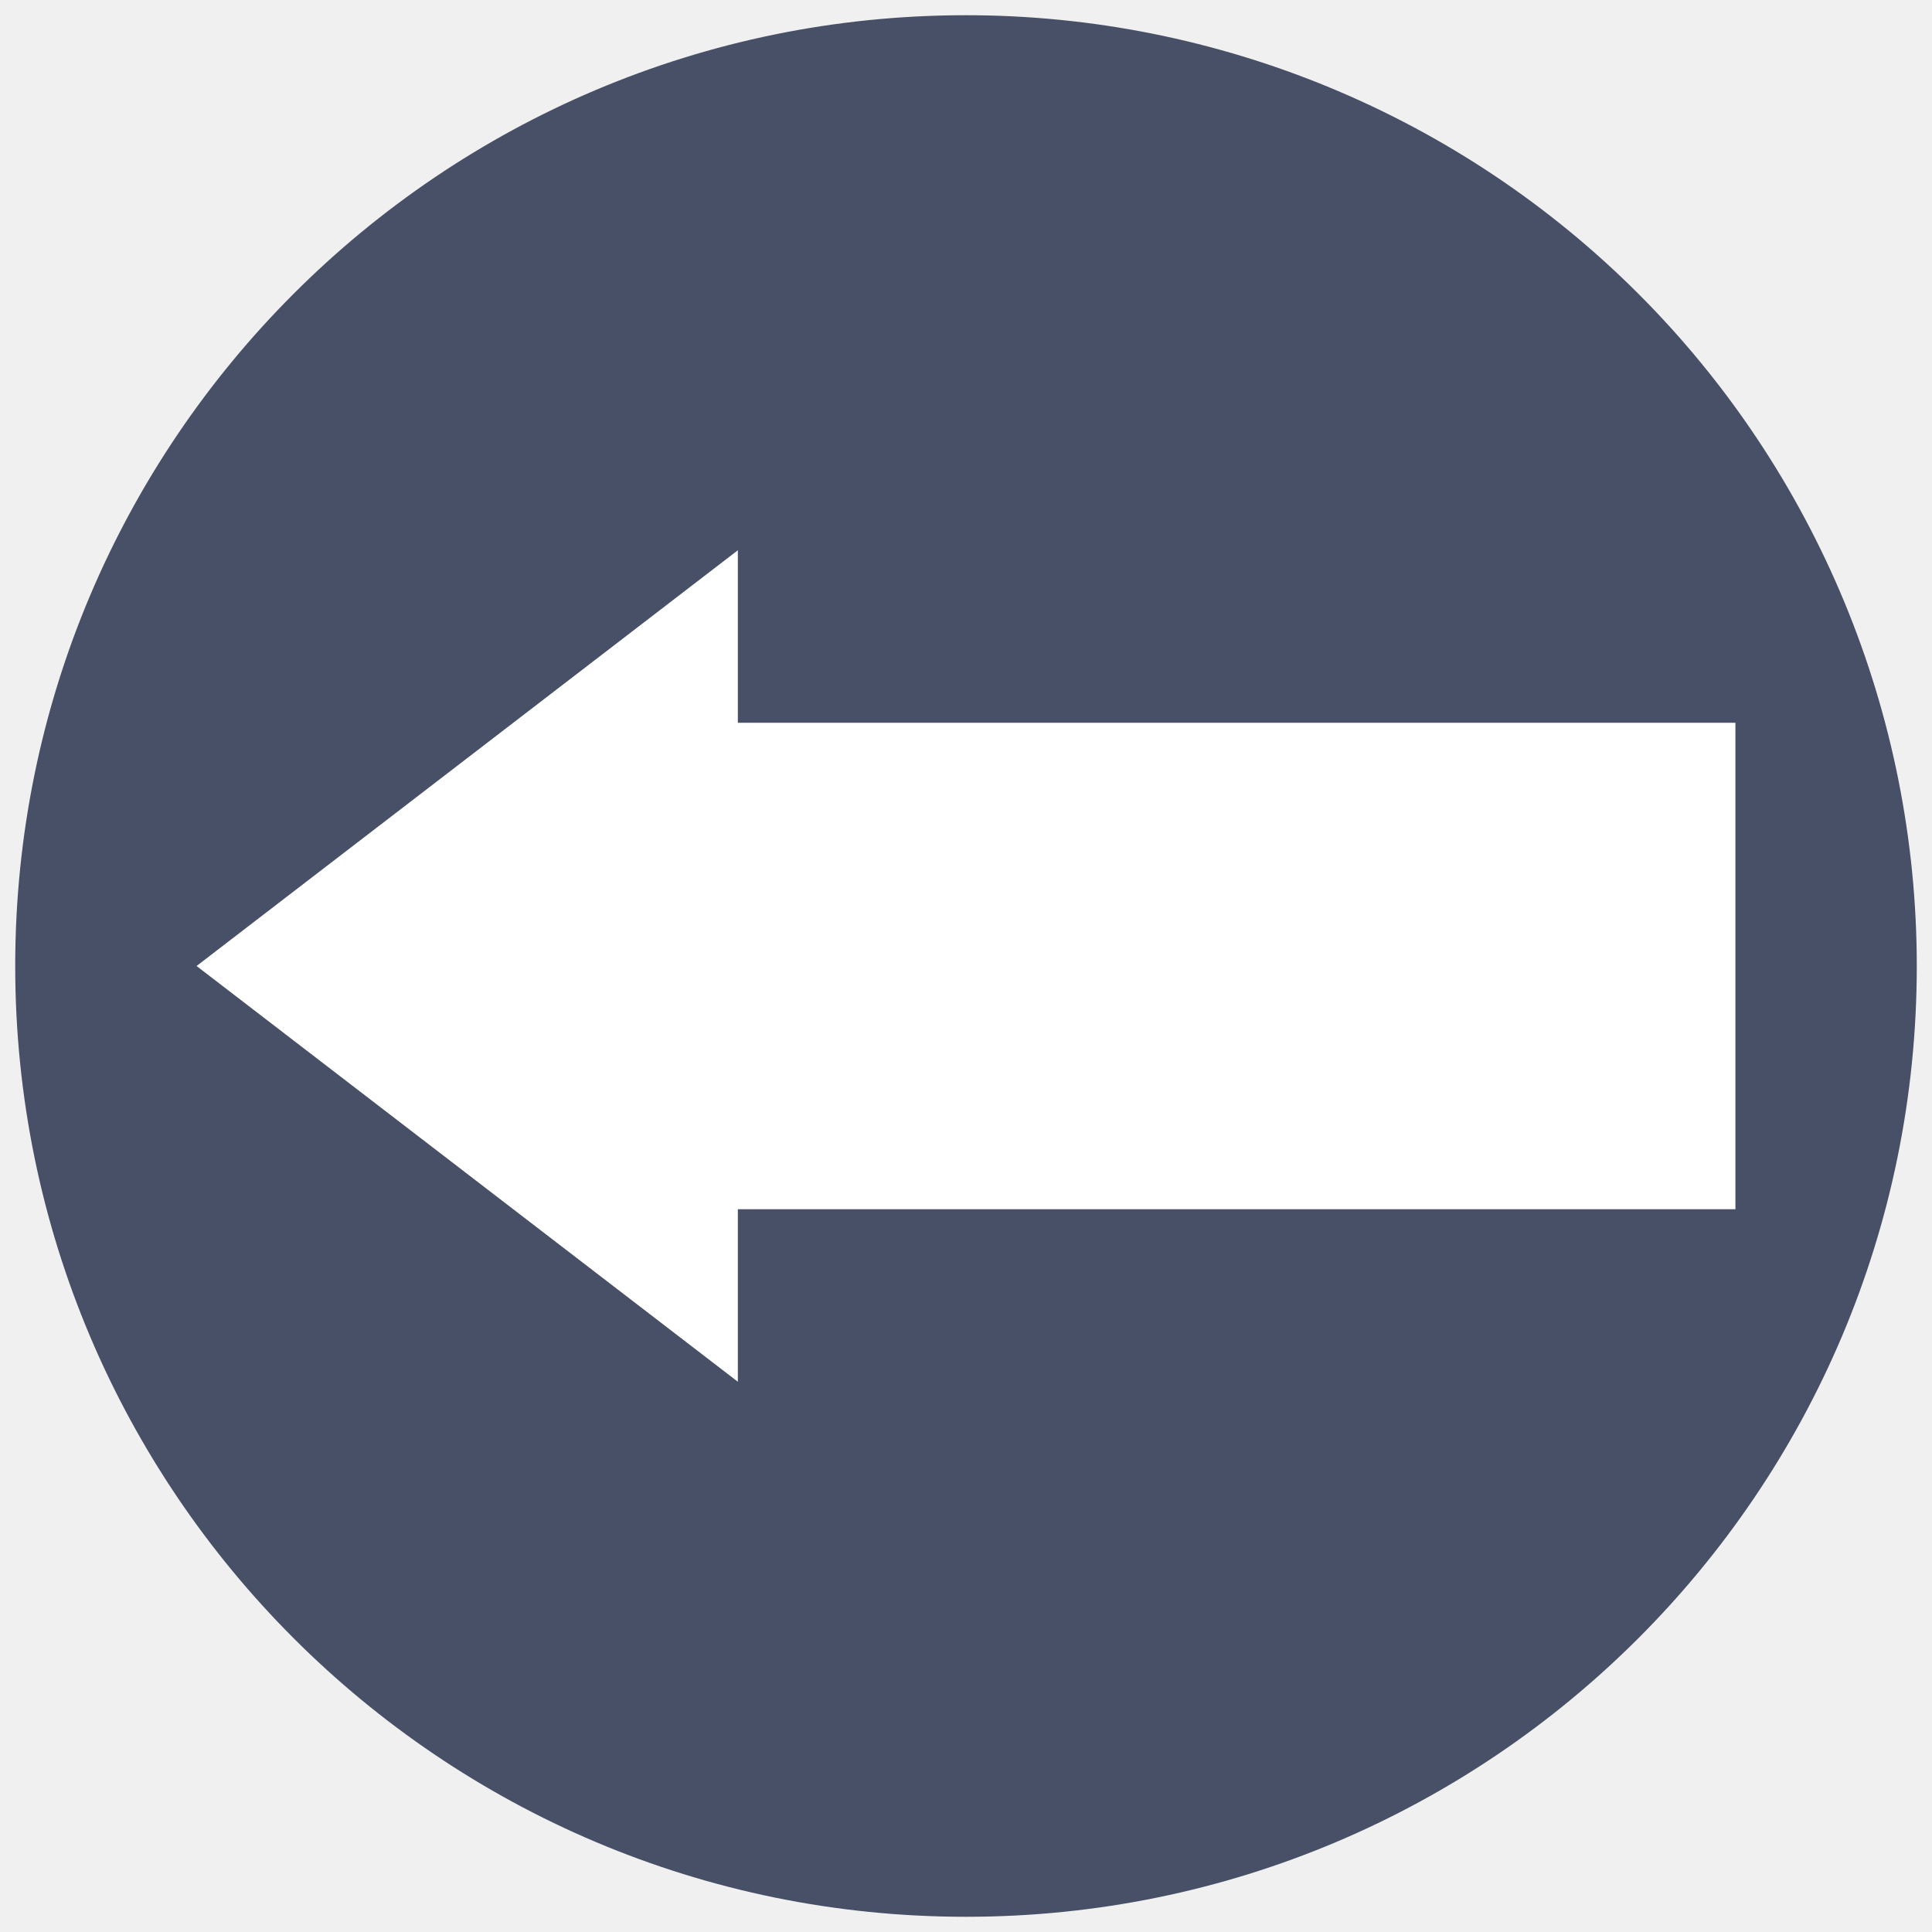
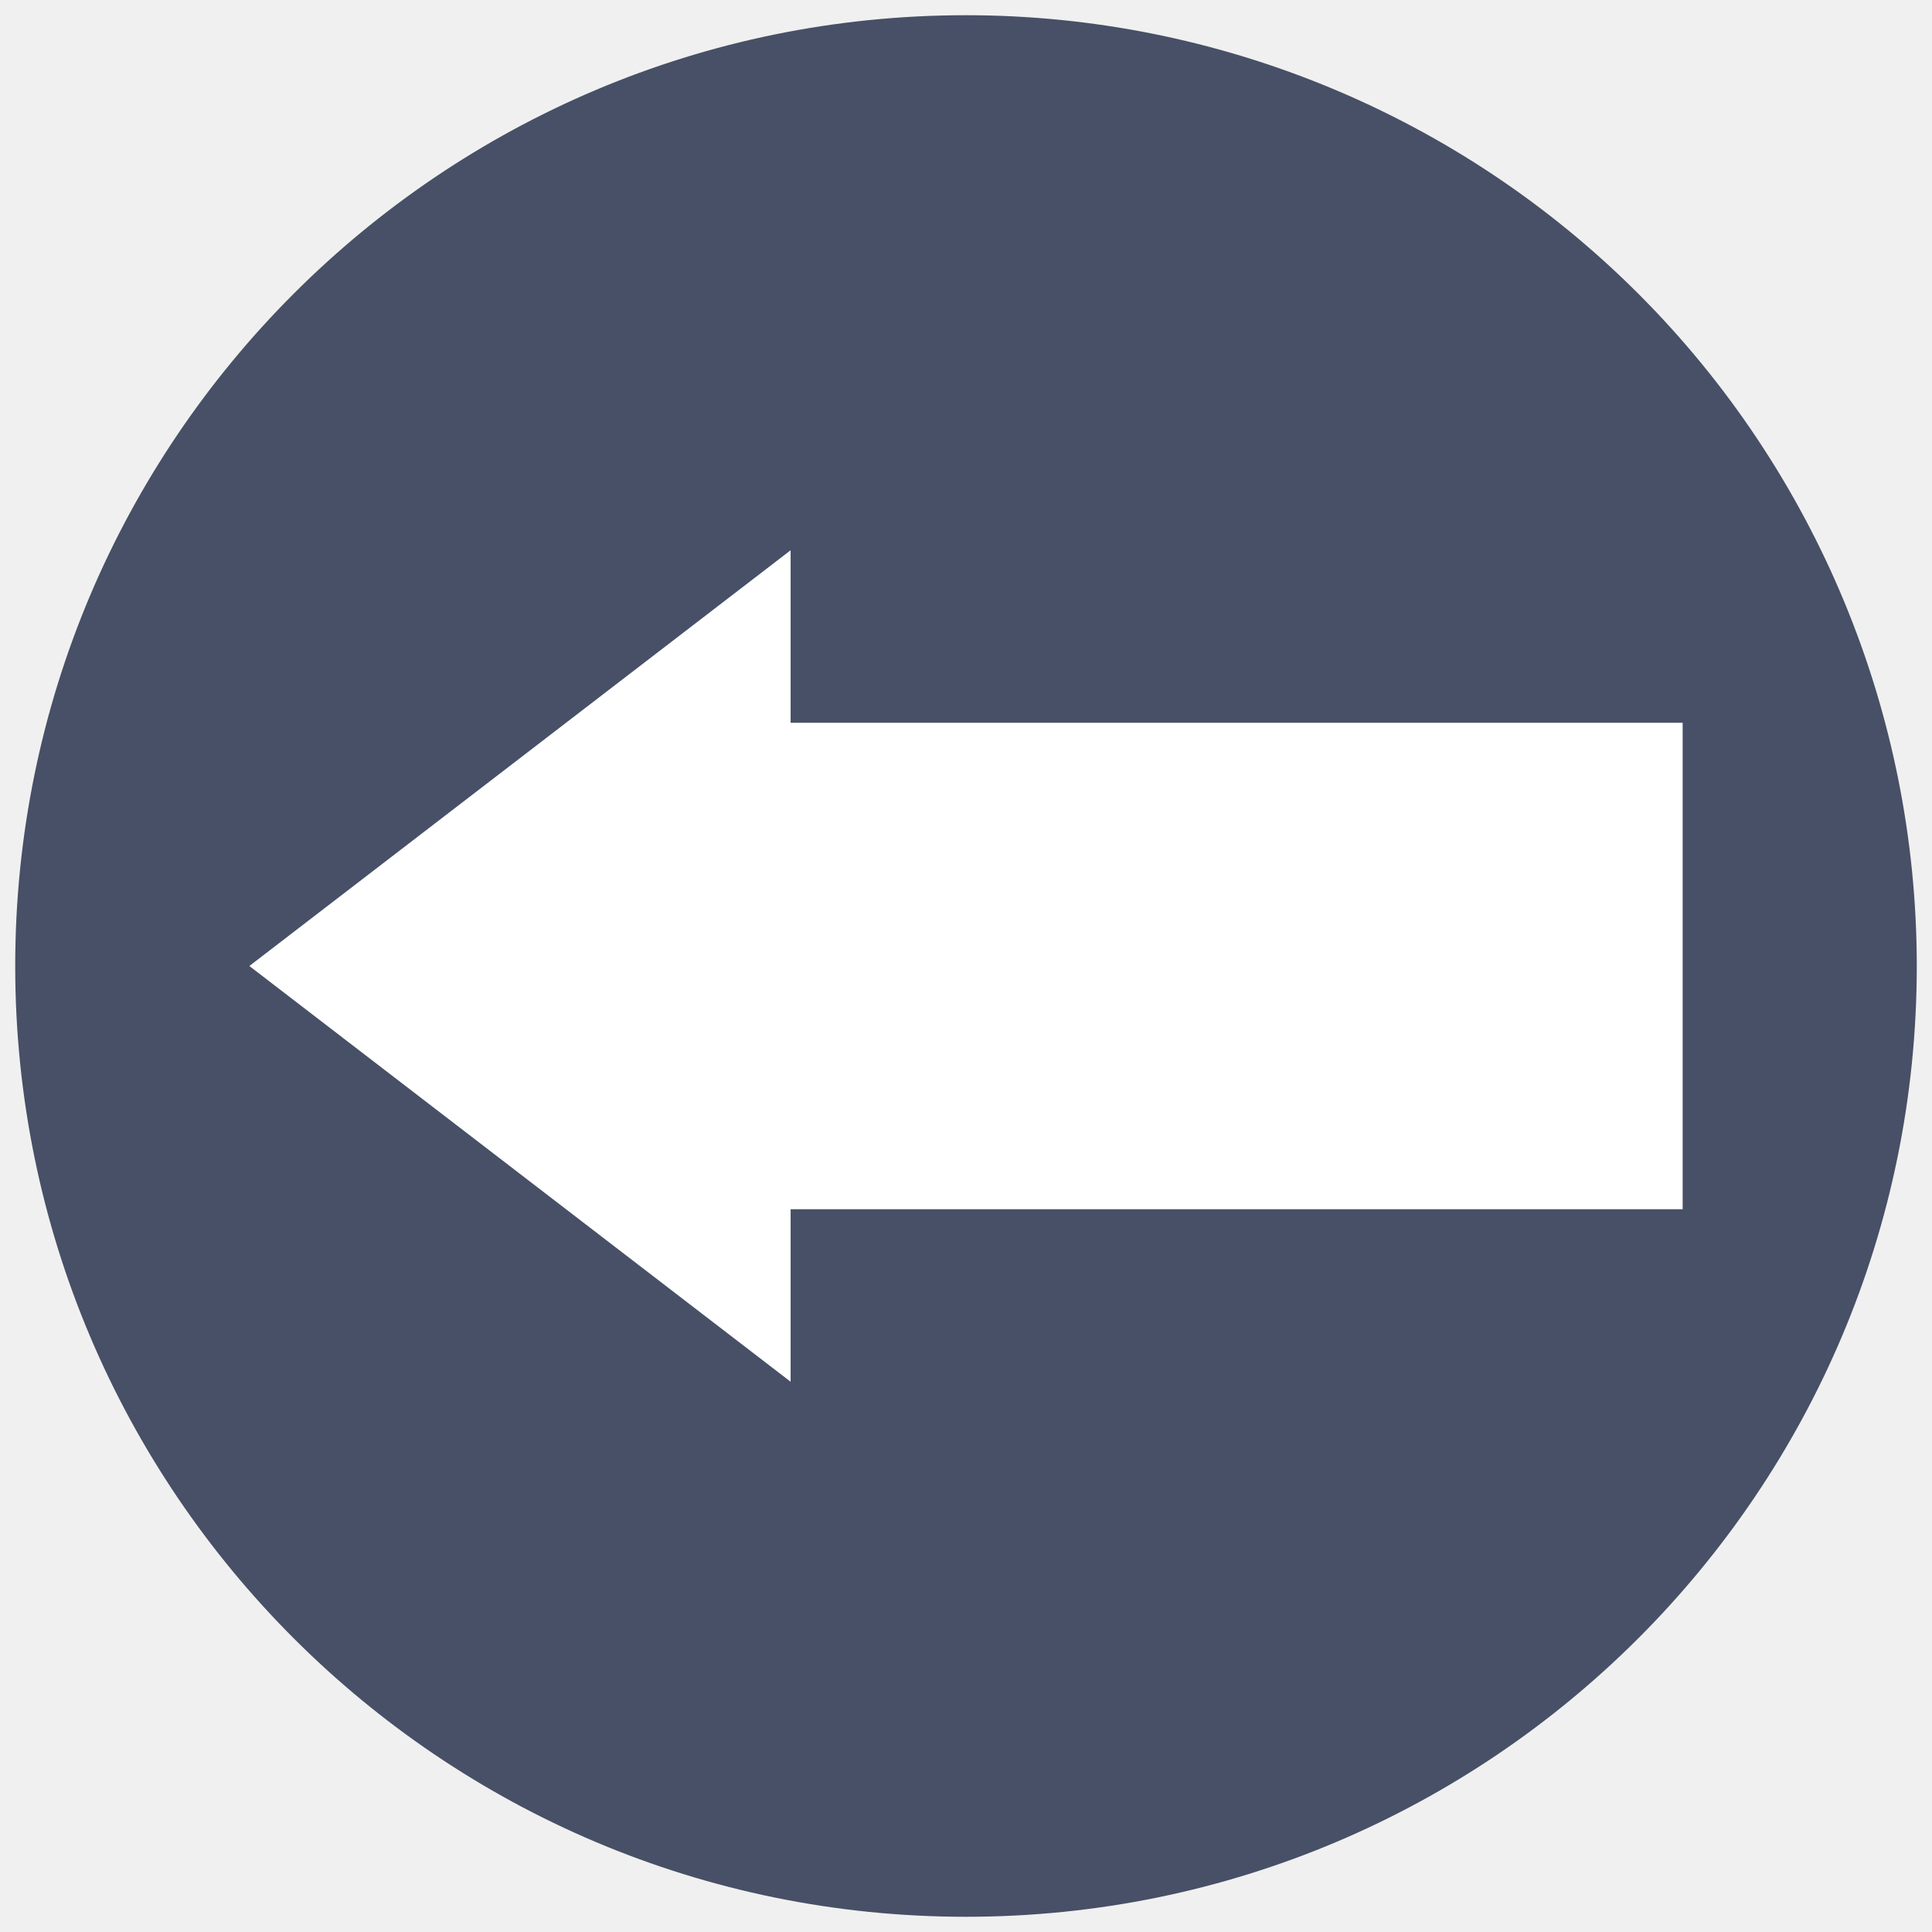
<svg xmlns="http://www.w3.org/2000/svg" version="1.1" viewBox="0.0 0.0 128.0 128.0" fill="none" stroke="none" stroke-linecap="square" stroke-miterlimit="10">
  <clipPath id="p.0">
    <path d="m0 0l128.0 0l0 128.0l-128.0 0l0 -128.0z" clip-rule="nonzero" />
  </clipPath>
  <g clip-path="url(#p.0)">
    <path fill="#000000" fill-opacity="0.0" d="m0 0l128.0 0l0 128.0l-128.0 0z" fill-rule="nonzero" />
    <path fill="#475066" d="m1.008 64.0l0 0c0 -34.79 28.203 -62.992 62.992 -62.992l0 0c16.707 0 32.729 6.637 44.542 18.45c11.813 11.813 18.45 27.836 18.45 44.542l0 0c0 34.79 -28.203 62.992 -62.992 62.992l0 0c-34.79 0 -62.992 -28.203 -62.992 -62.992z" fill-rule="nonzero" />
-     <path fill="#ffffff" d="m114.976 47.887l-66.092 0l0 -11.43l-35.86 27.543l35.86 27.543l0 -11.43l66.092 0z" fill-rule="nonzero" />
+     <path fill="#ffffff" d="m111.48 47.887l-59.1 0l0 -11.43l-35.86 27.543l35.86 27.543l0 -11.43l59.1 0z" fill-rule="nonzero" />
  </g>
</svg>
